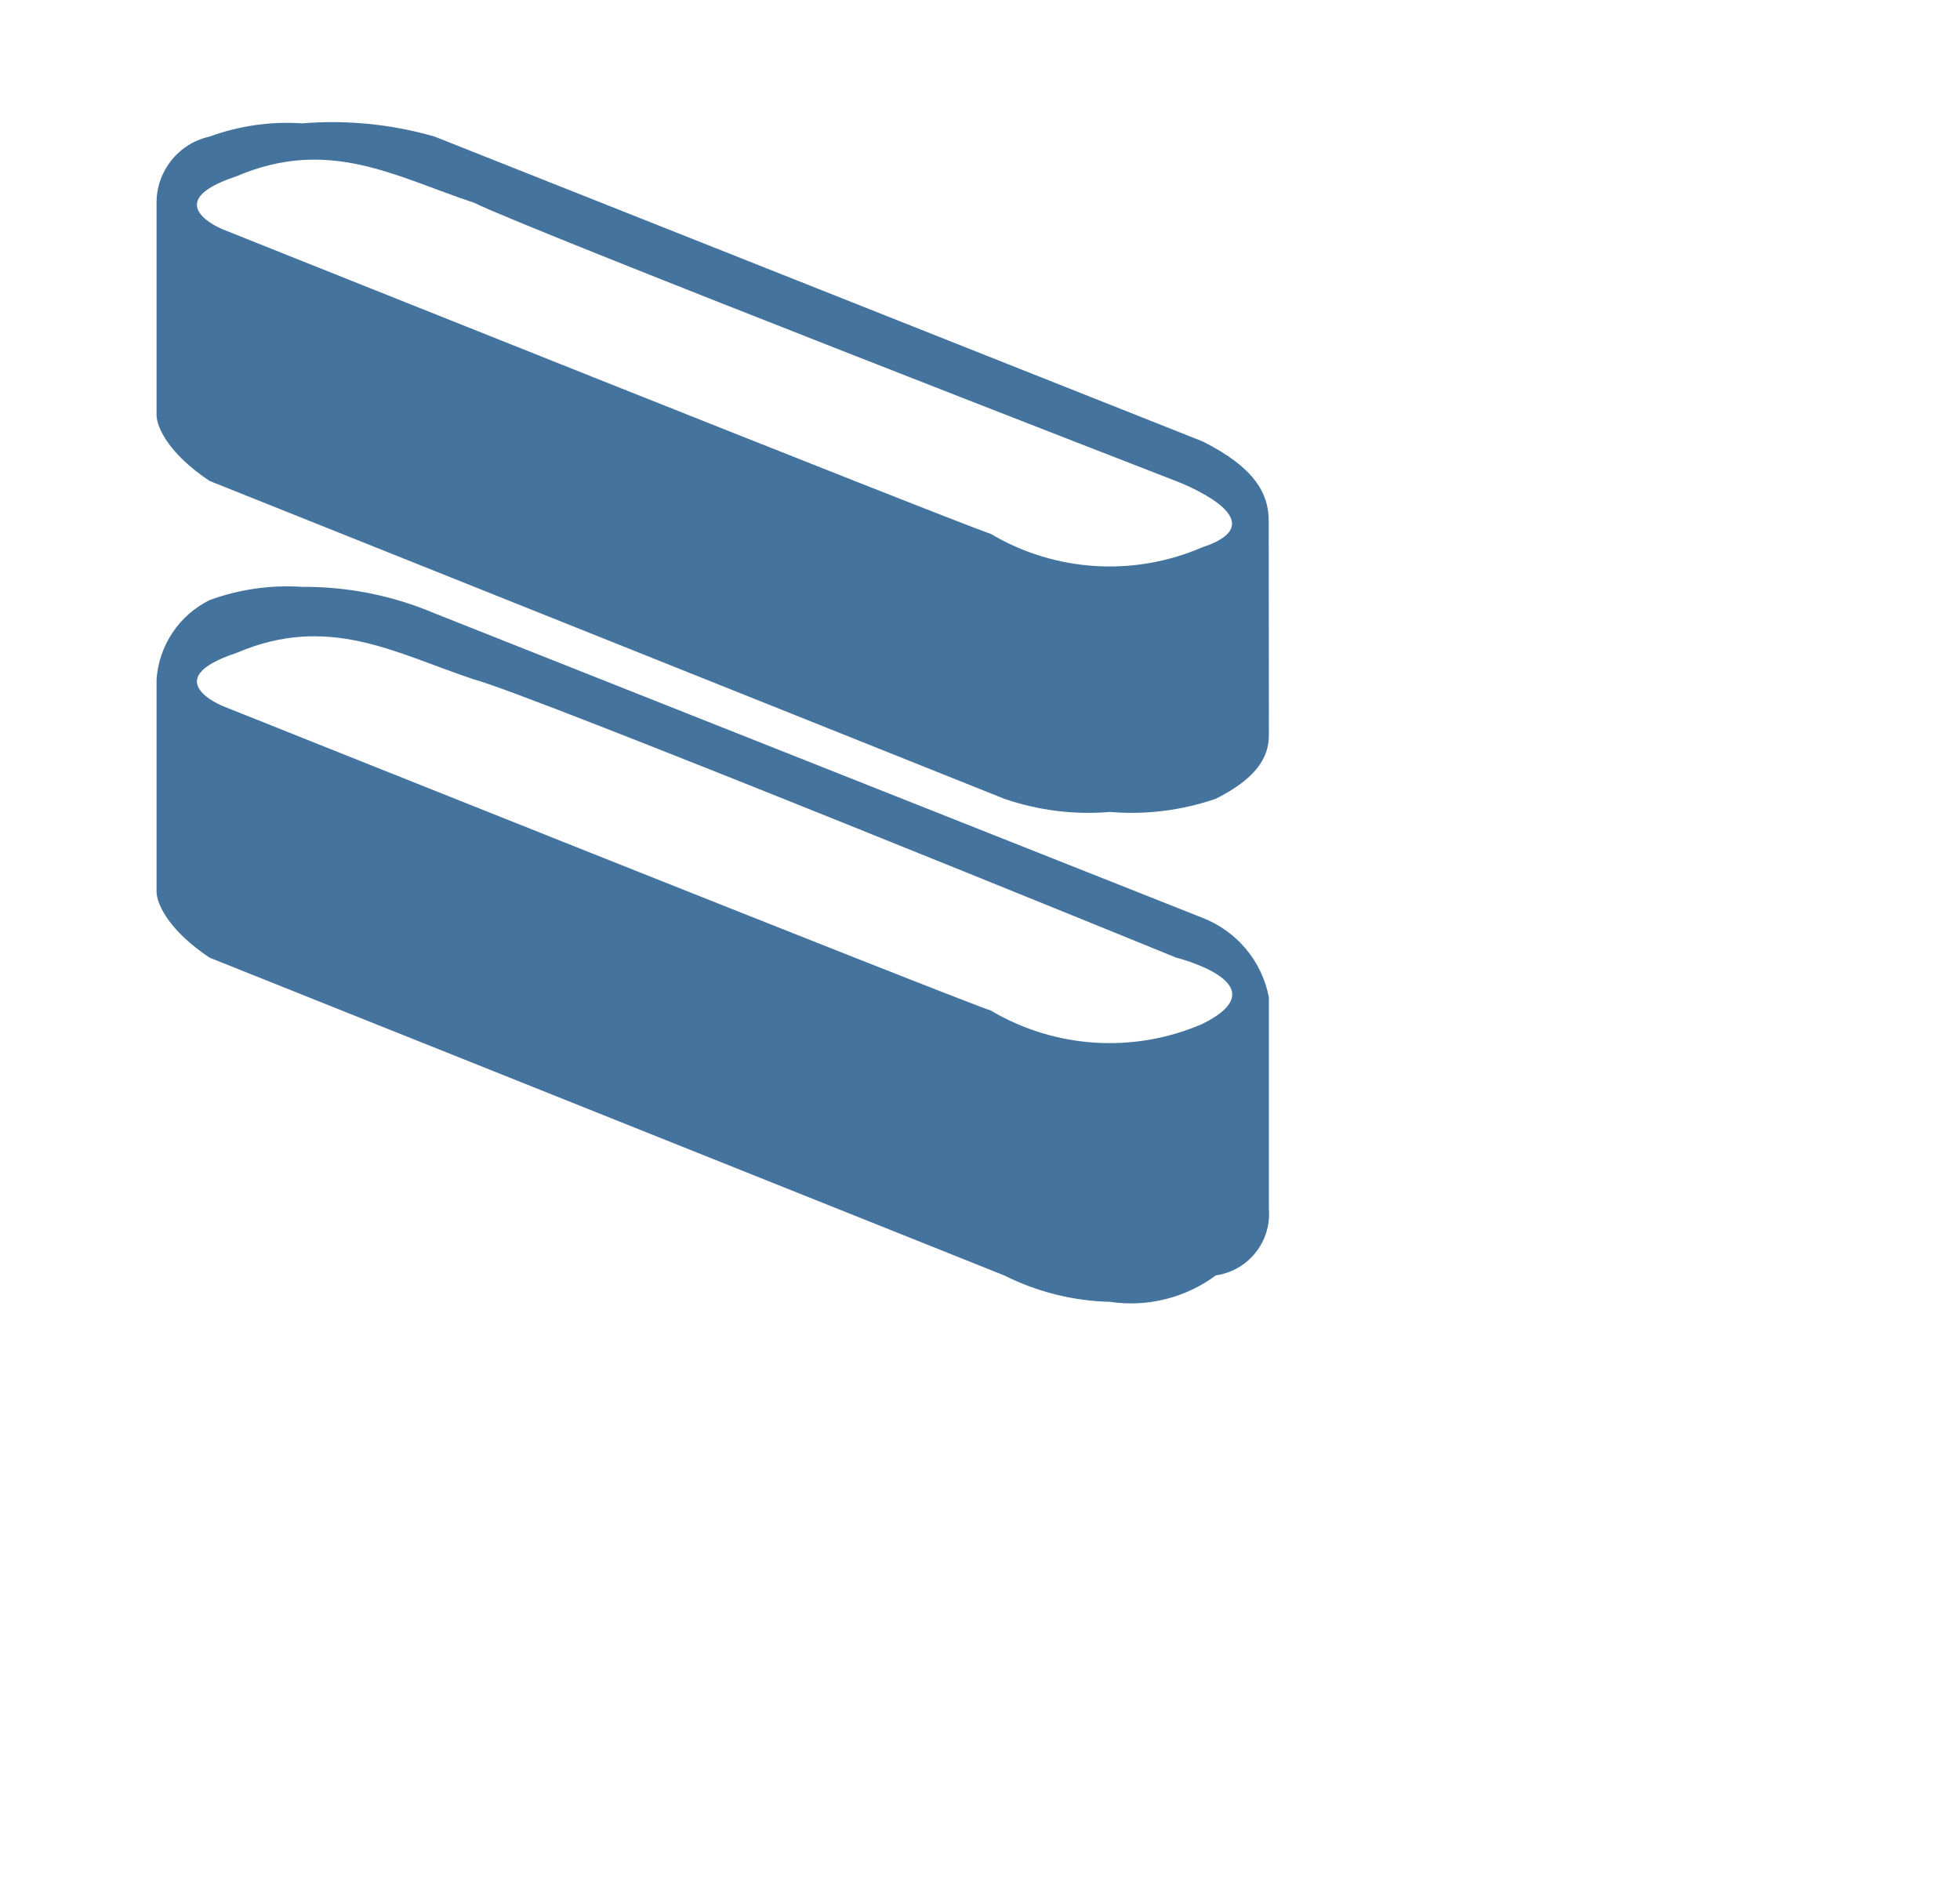
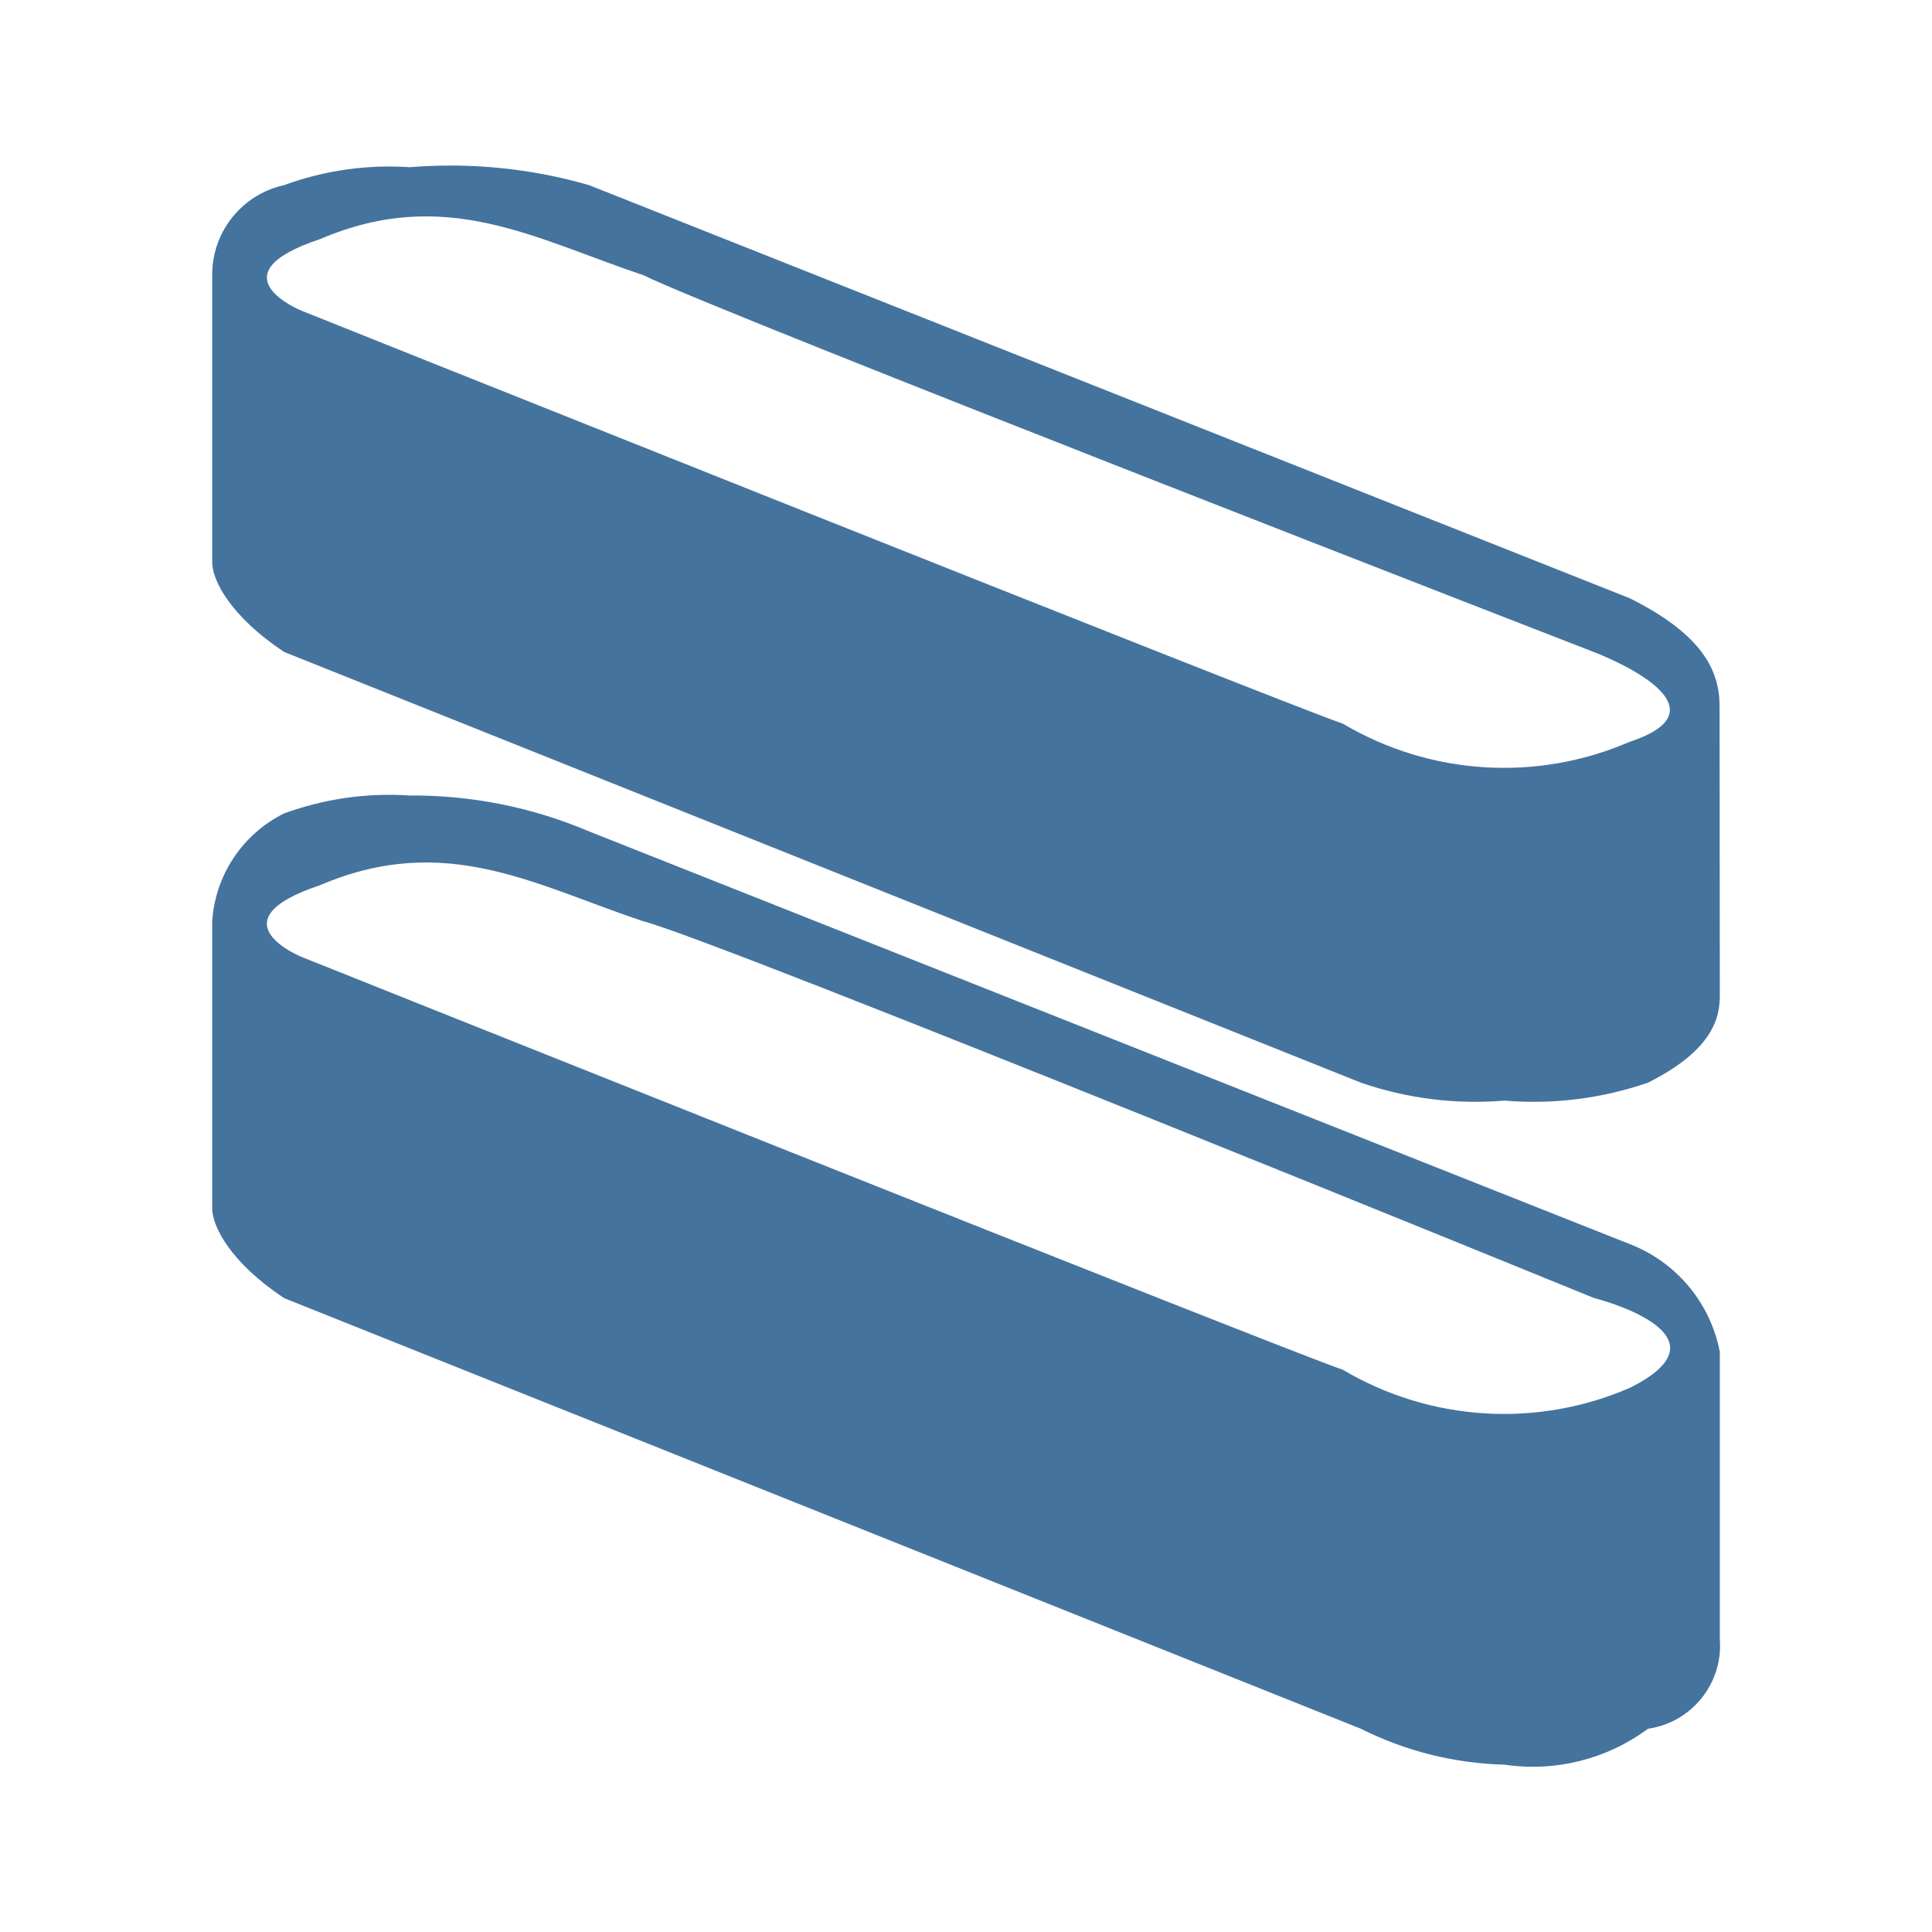
- <svg xmlns="http://www.w3.org/2000/svg" width="33px" height="32px" viewBox="0 0 33 32" version="1.1" fill="#44739e">
+ <svg xmlns="http://www.w3.org/2000/svg" width="24px" height="24px" viewBox="0 0 24 24" version="1.1" fill="#44739e">
  <path d="M 20.249,17.239 A 3.926,3.926 0 0 1 16.682,17.016 C 16.013,16.793 3.751,11.889 3.751,11.889 c 0,0 -1.115,-0.446 0.223,-0.892 1.56,-0.669 2.675,0 4.013,0.446 0.892,0.223 11.816,4.682 11.816,4.682 0,0 1.784,0.445 0.446,1.114 m 1.115,-0.446 A 1.8,1.8 0 0 0 20.249,15.456 L 7.318,10.328 A 5.594,5.594 0 0 0 5.089,9.882 3.8,3.8 0 0 0 3.528,10.105 1.613,1.613 0 0 0 2.636,11.443 v 3.567 c 0,0.223 0.223,0.669 0.892,1.115 l 13.377,5.35 a 4.2,4.2 0 0 0 1.783,0.446 2.4,2.4 0 0 0 1.784,-0.446 1.043,1.043 0 0 0 0.892,-1.114 z M 20.249,9.213 A 3.926,3.926 0 0 1 16.682,8.99 C 16.013,8.767 3.751,3.862 3.751,3.862 c 0,0 -1.115,-0.446 0.223,-0.891 1.56,-0.669 2.675,0 4.013,0.445 C 8.879,3.862 19.8,8.1 19.8,8.1 c 0,0 1.784,0.669 0.446,1.115 m 1.115,-0.446 c 0,-0.446 -0.223,-0.892 -1.115,-1.337 L 7.318,2.3 A 6.211,6.211 0 0 0 5.089,2.077 3.8,3.8 0 0 0 3.528,2.3 1.138,1.138 0 0 0 2.636,3.414 v 3.57 c 0,0.223 0.223,0.668 0.892,1.114 l 13.377,5.351 a 4.345,4.345 0 0 0 1.783,0.223 4.347,4.347 0 0 0 1.784,-0.223 c 0.892,-0.446 0.892,-0.892 0.892,-1.115 z" />
</svg>
